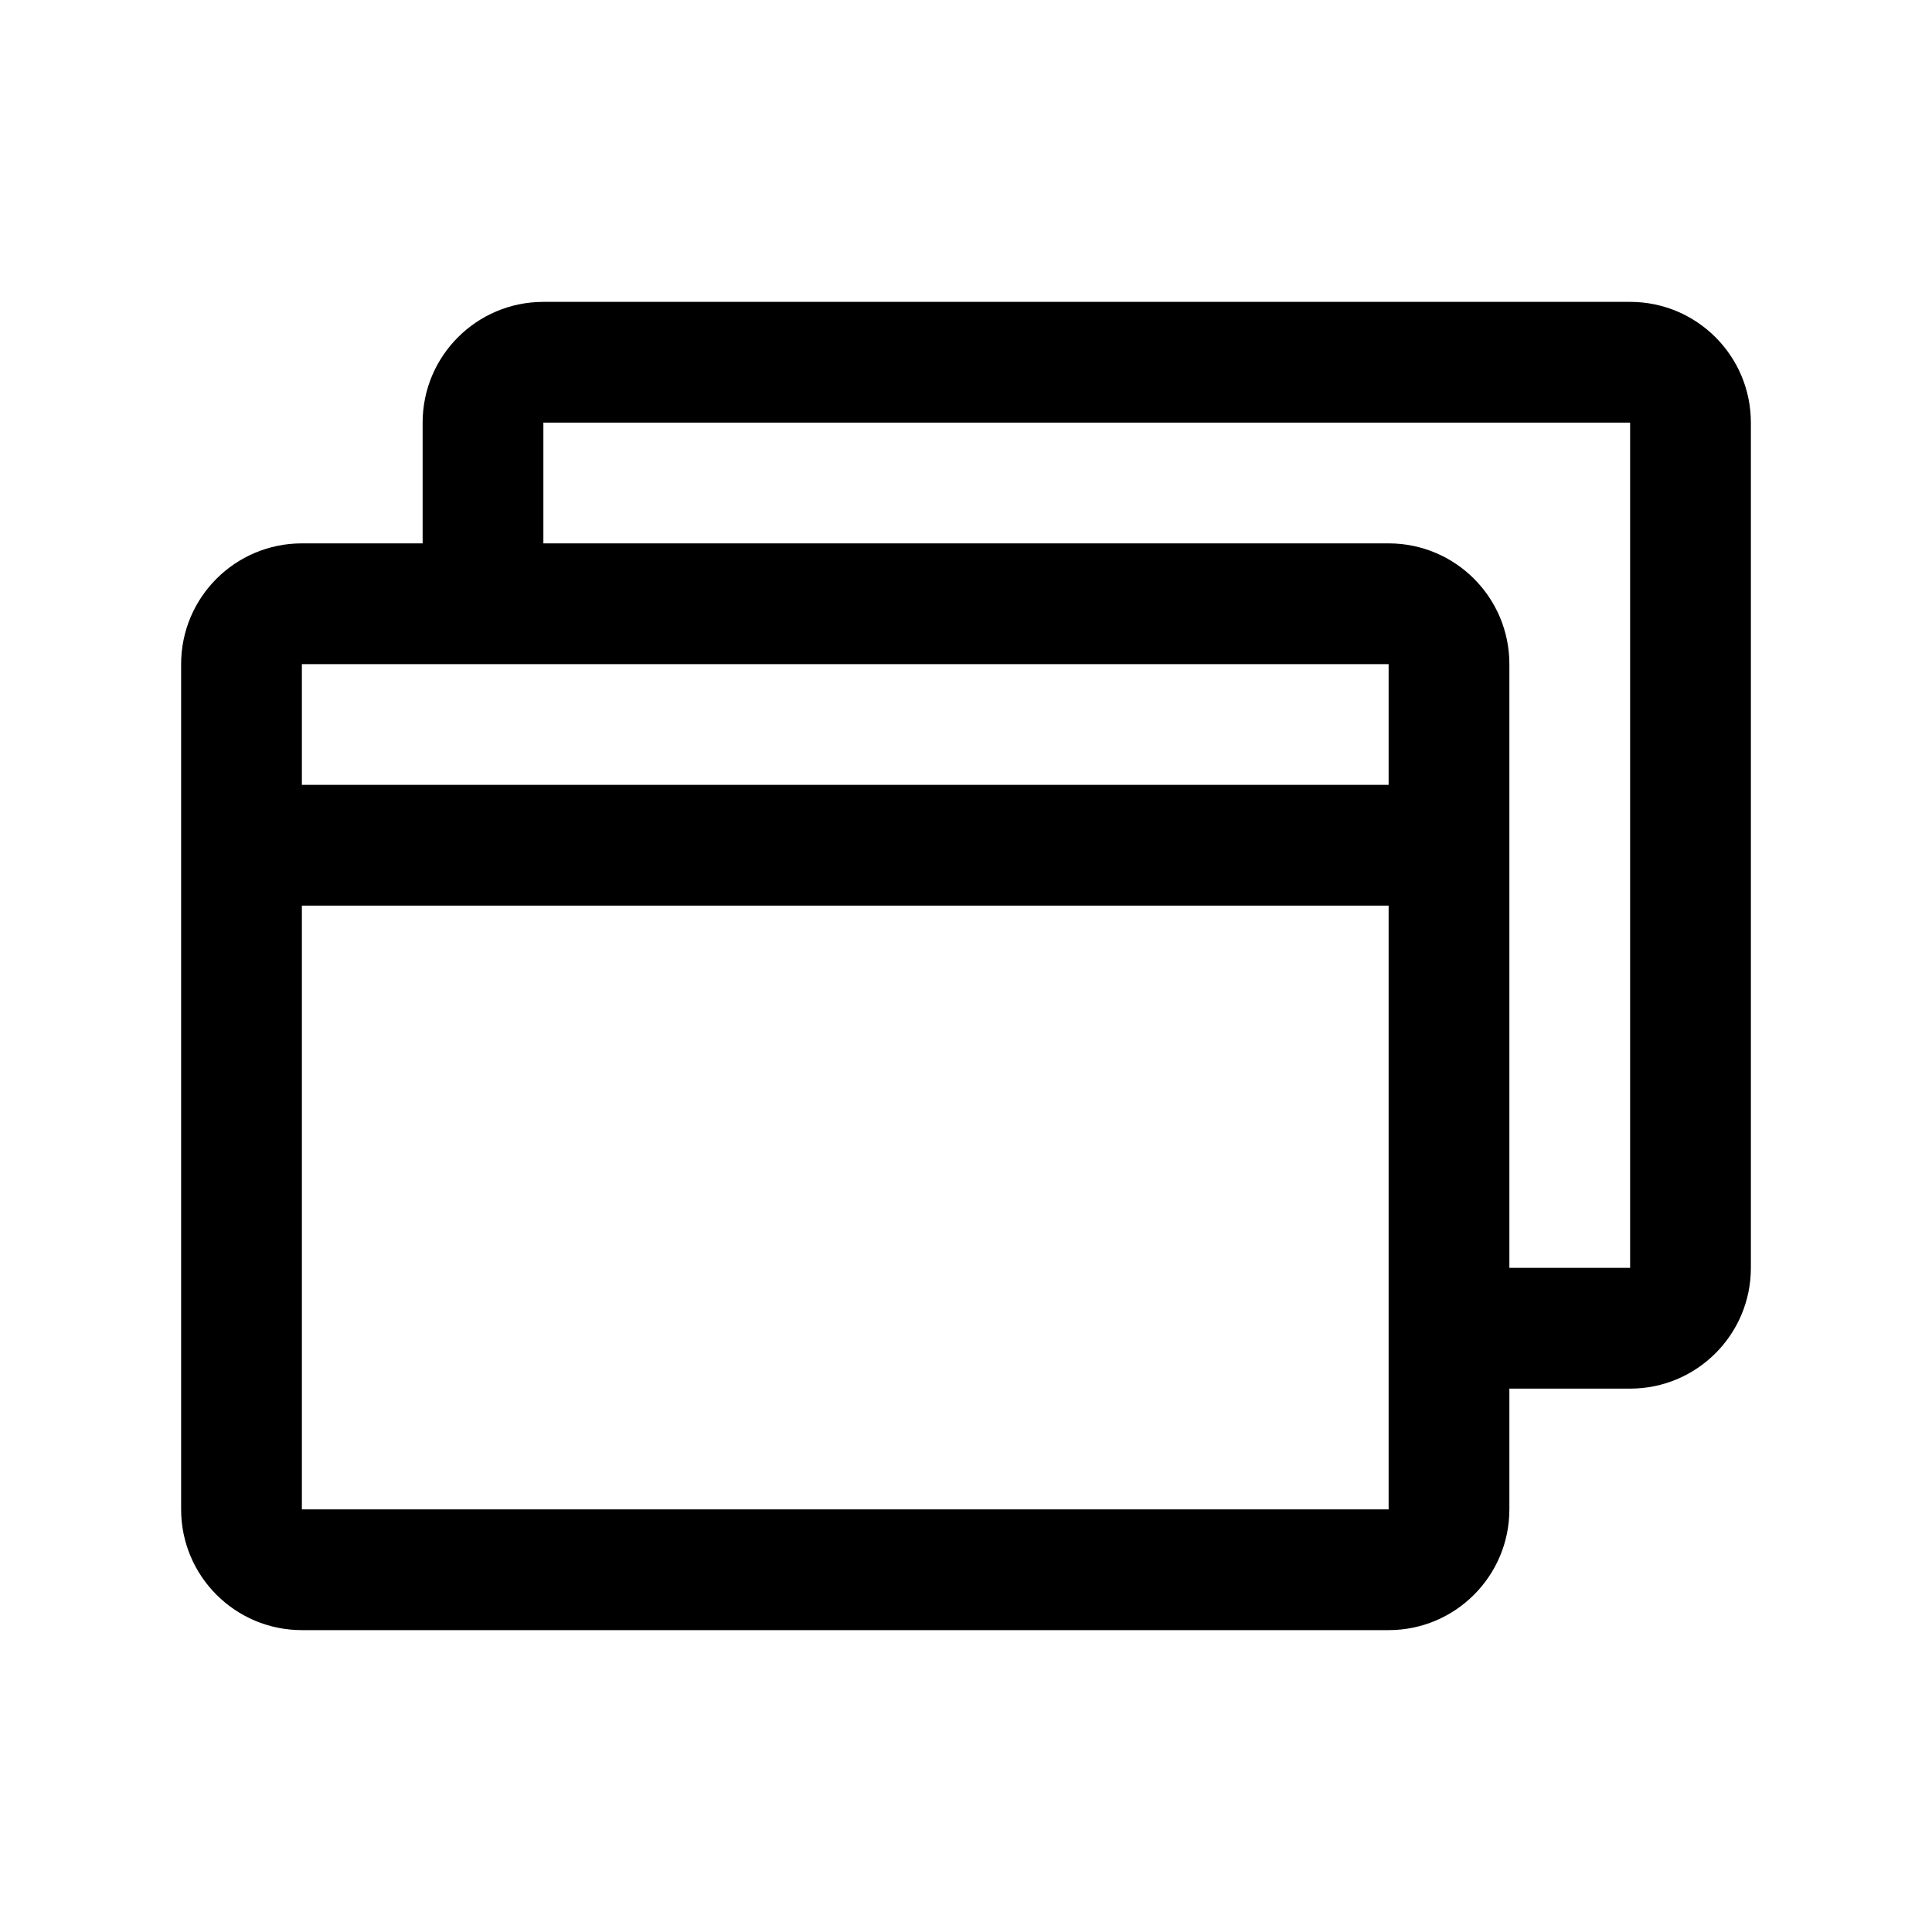
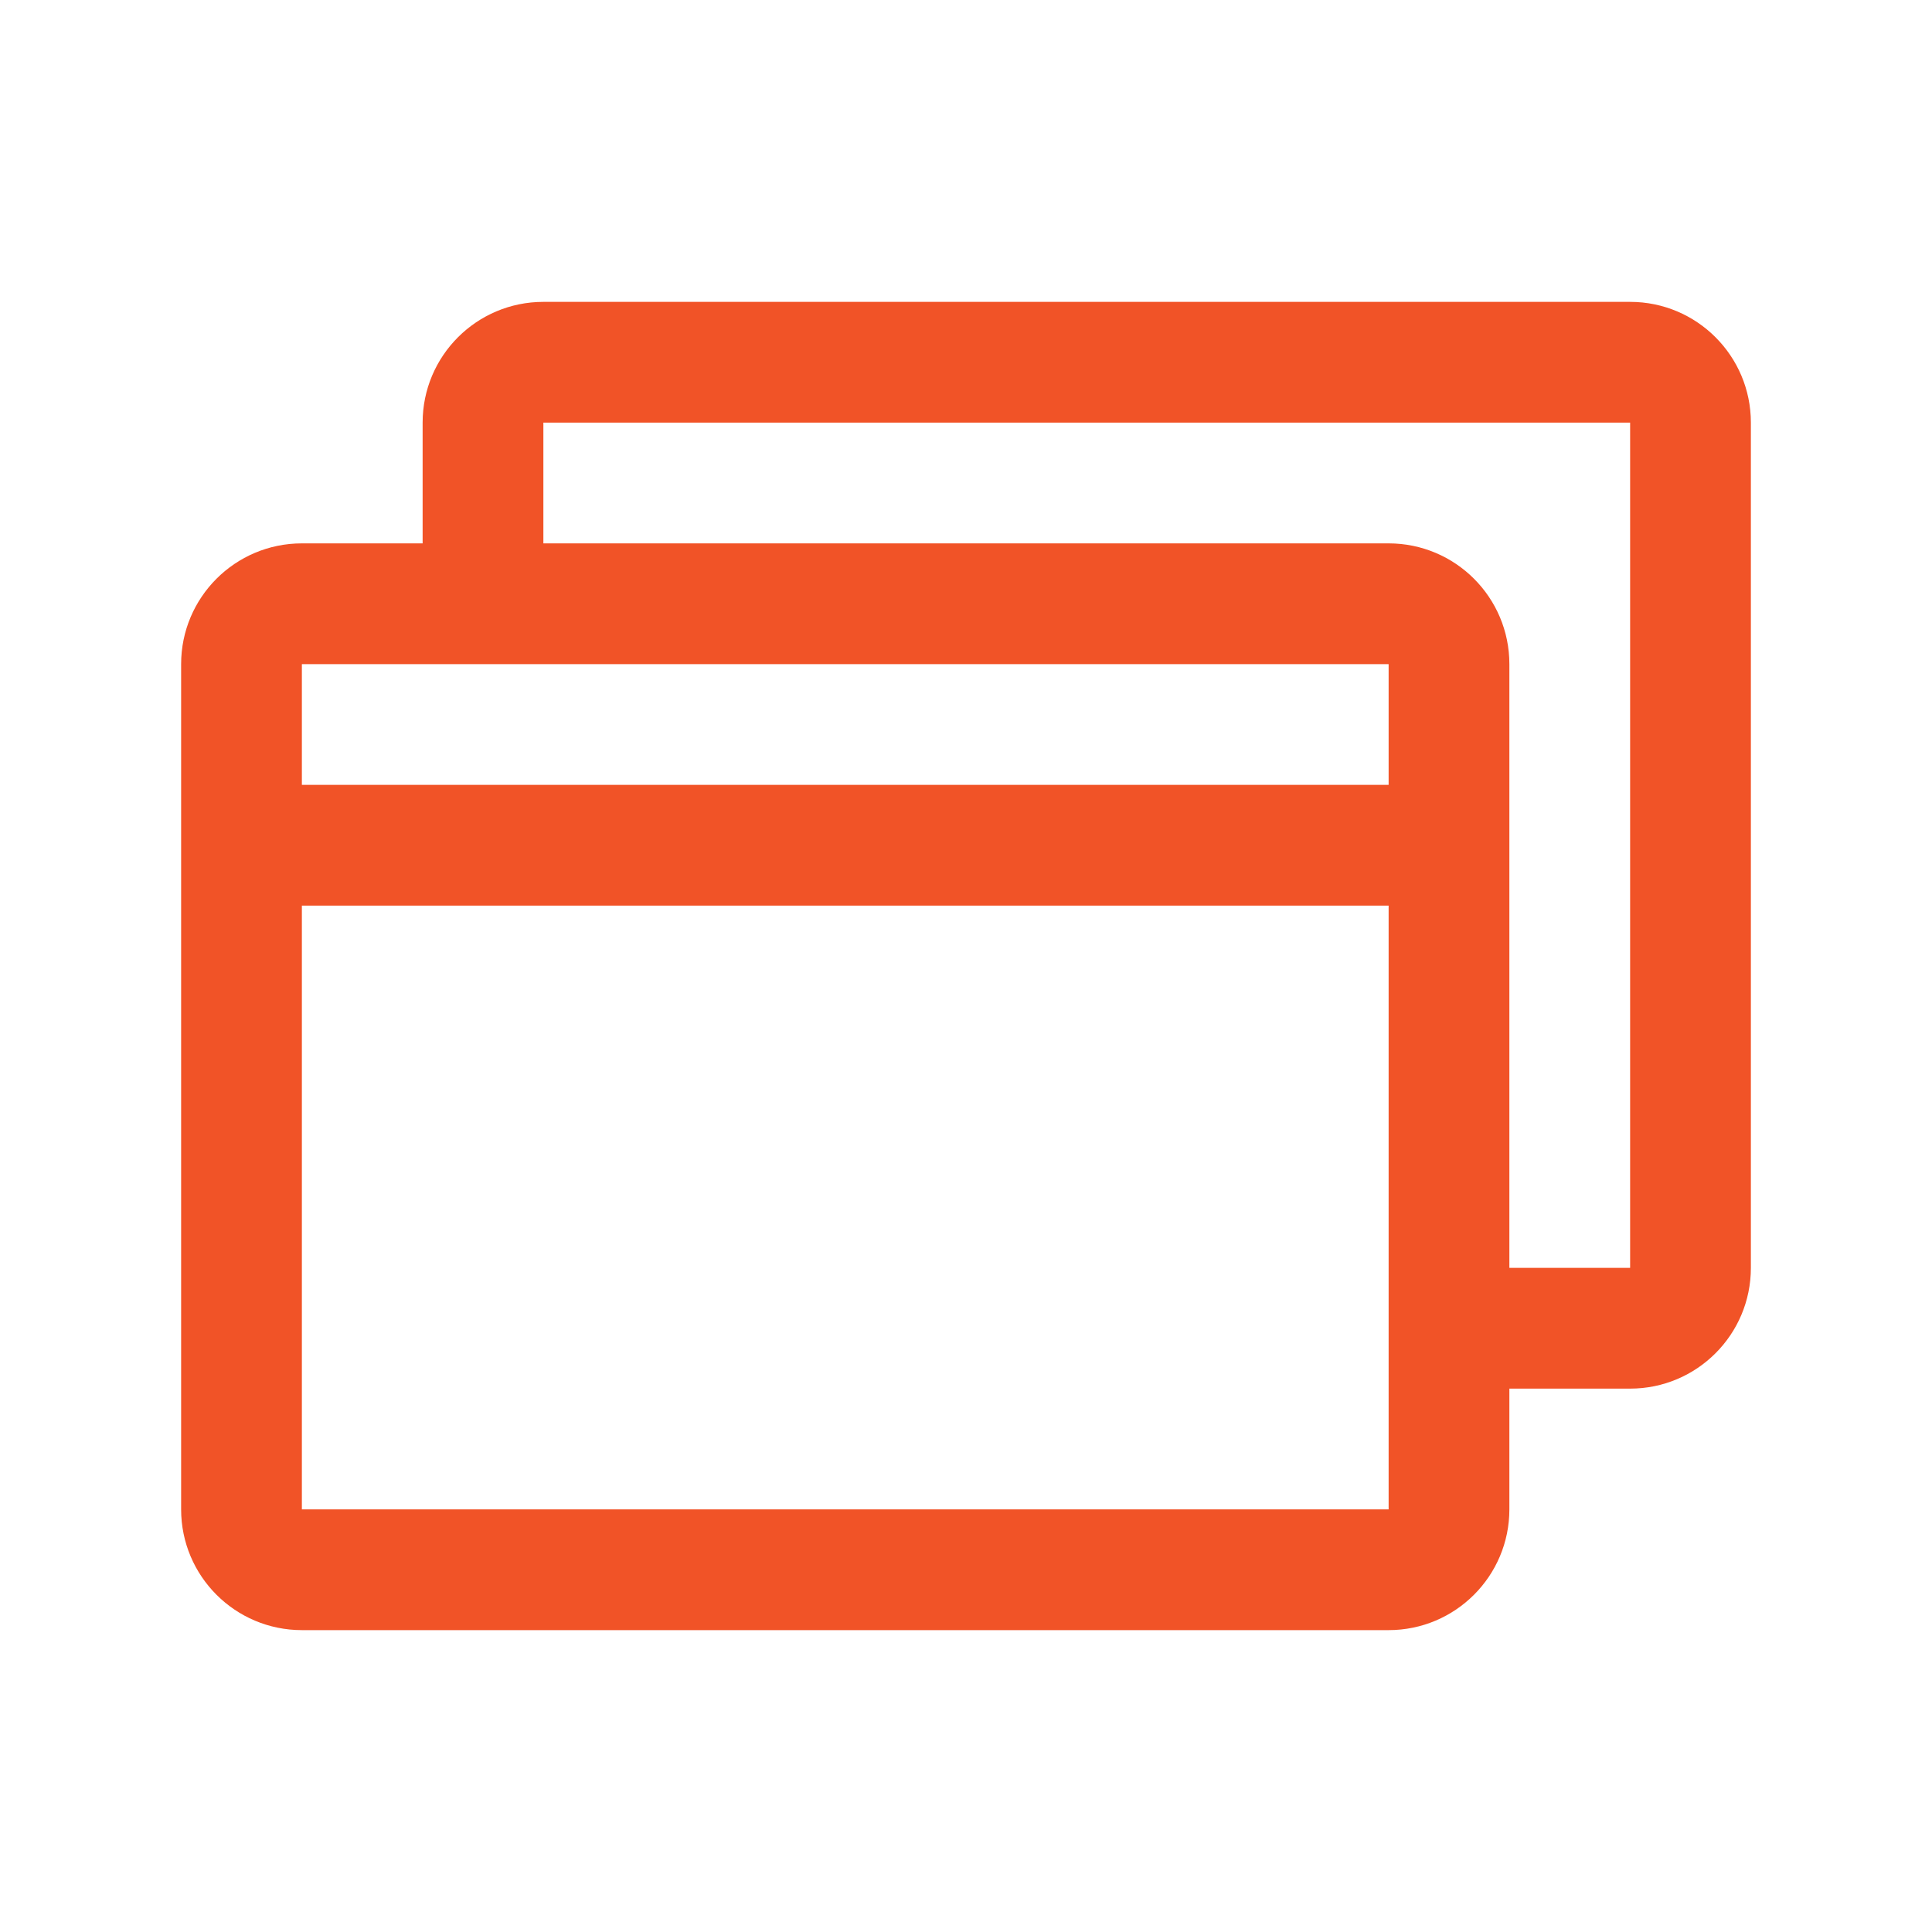
- <svg xmlns="http://www.w3.org/2000/svg" width="32" height="32" fill="#000000" viewBox="0 0 256 256">
+ <svg xmlns="http://www.w3.org/2000/svg" width="50" height="50" fill="#f15327" viewBox="0 0 256 256">
  <path d="M216,40H72A16,16,0,0,0,56,56V72H40A16,16,0,0,0,24,88V200a16,16,0,0,0,16,16H184a16,16,0,0,0,16-16V184h16a16,16,0,0,0,16-16V56A16,16,0,0,0,216,40ZM184,88v16H40V88Zm0,112H40V120H184v80Zm32-32H200V88a16,16,0,0,0-16-16H72V56H216Z" />
</svg>
